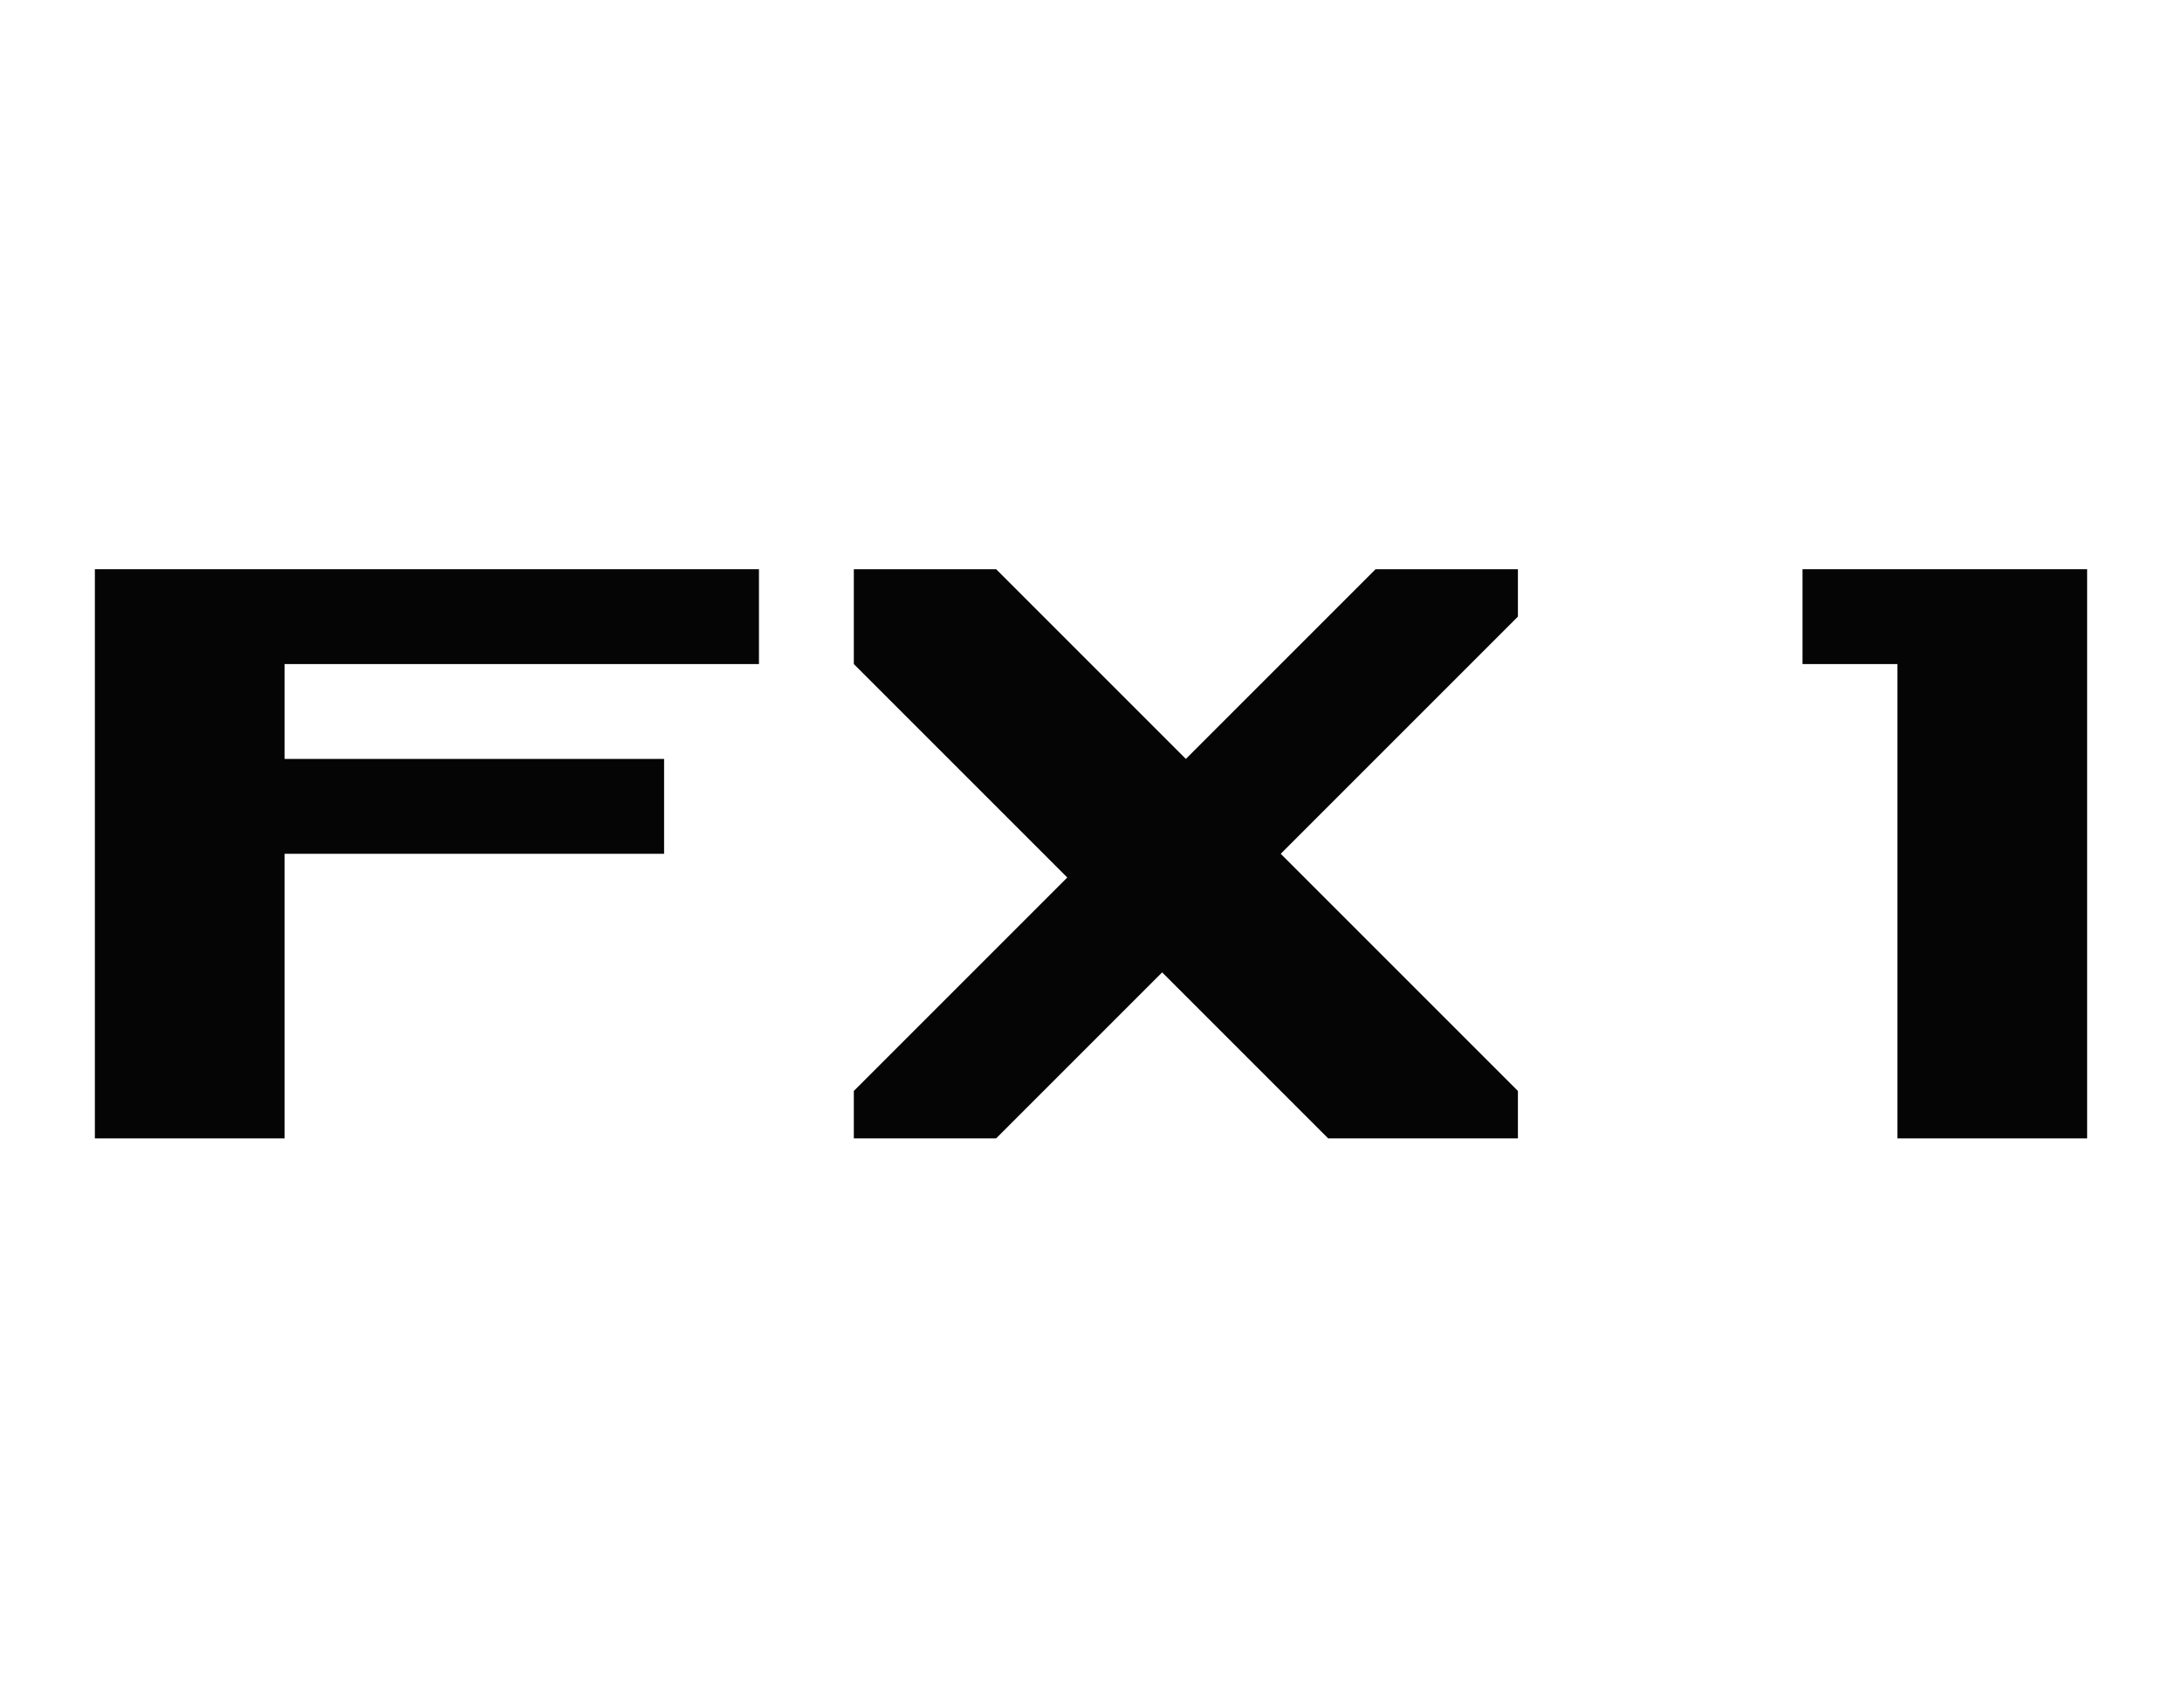
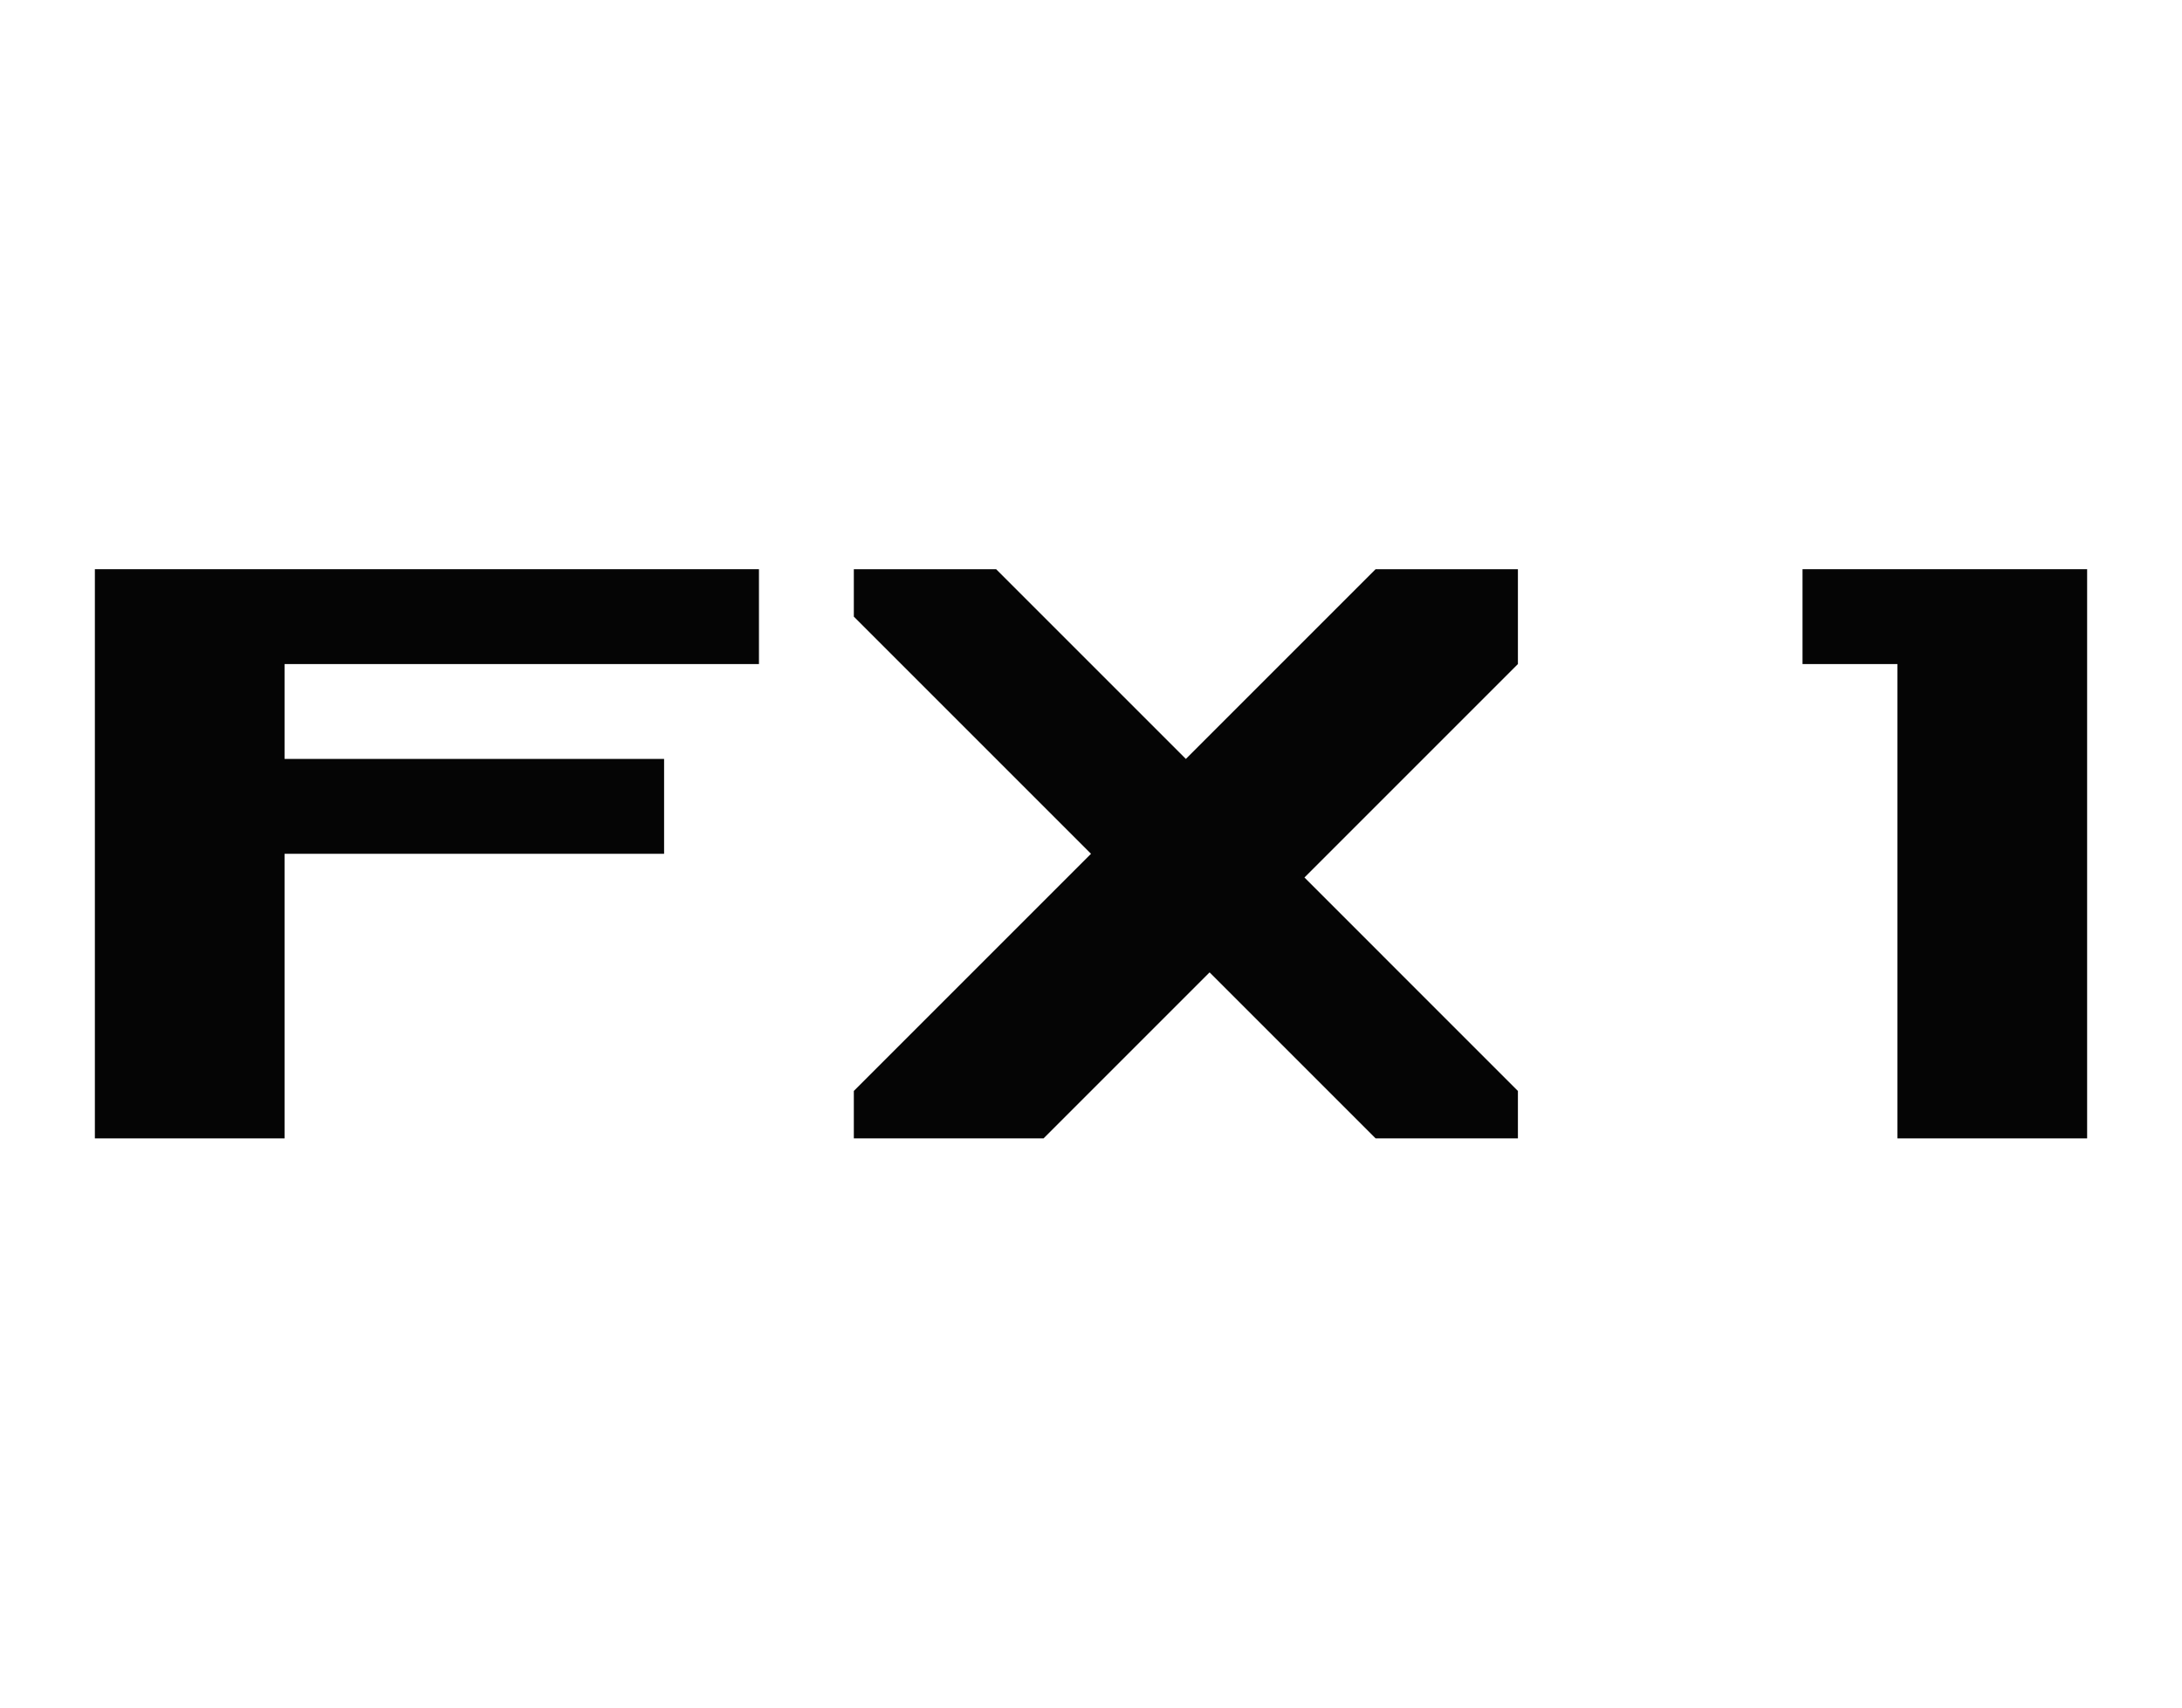
<svg xmlns="http://www.w3.org/2000/svg" width="23" height="18" version="1.1">
  <g transform="translate(-5)" fill="#050505">
    <path d="m24 6h3v6h-2v-5h-1v-1" />
    <path d="m6 6v6h2v-3h4v-1h-4v-1h5v-1h-7" />
-     <path d="m14 11.5 2.25-2.25-2.25-2.25v-1h1.5l2 2 2-2h1.5v.5l-2.5 2.5 2.5 2.5v.5h-2l-1.75-1.75-1.75 1.75h-1.5z" />
+     <path d="m21 11.5-2.25-2.25 2.25-2.25v-1h-1.5l-2 2-2-2h-1.5v.5l2.5 2.5-2.5 2.5v.5h2l1.75-1.75 1.75 1.75h1.5z" />
  </g>
</svg>
